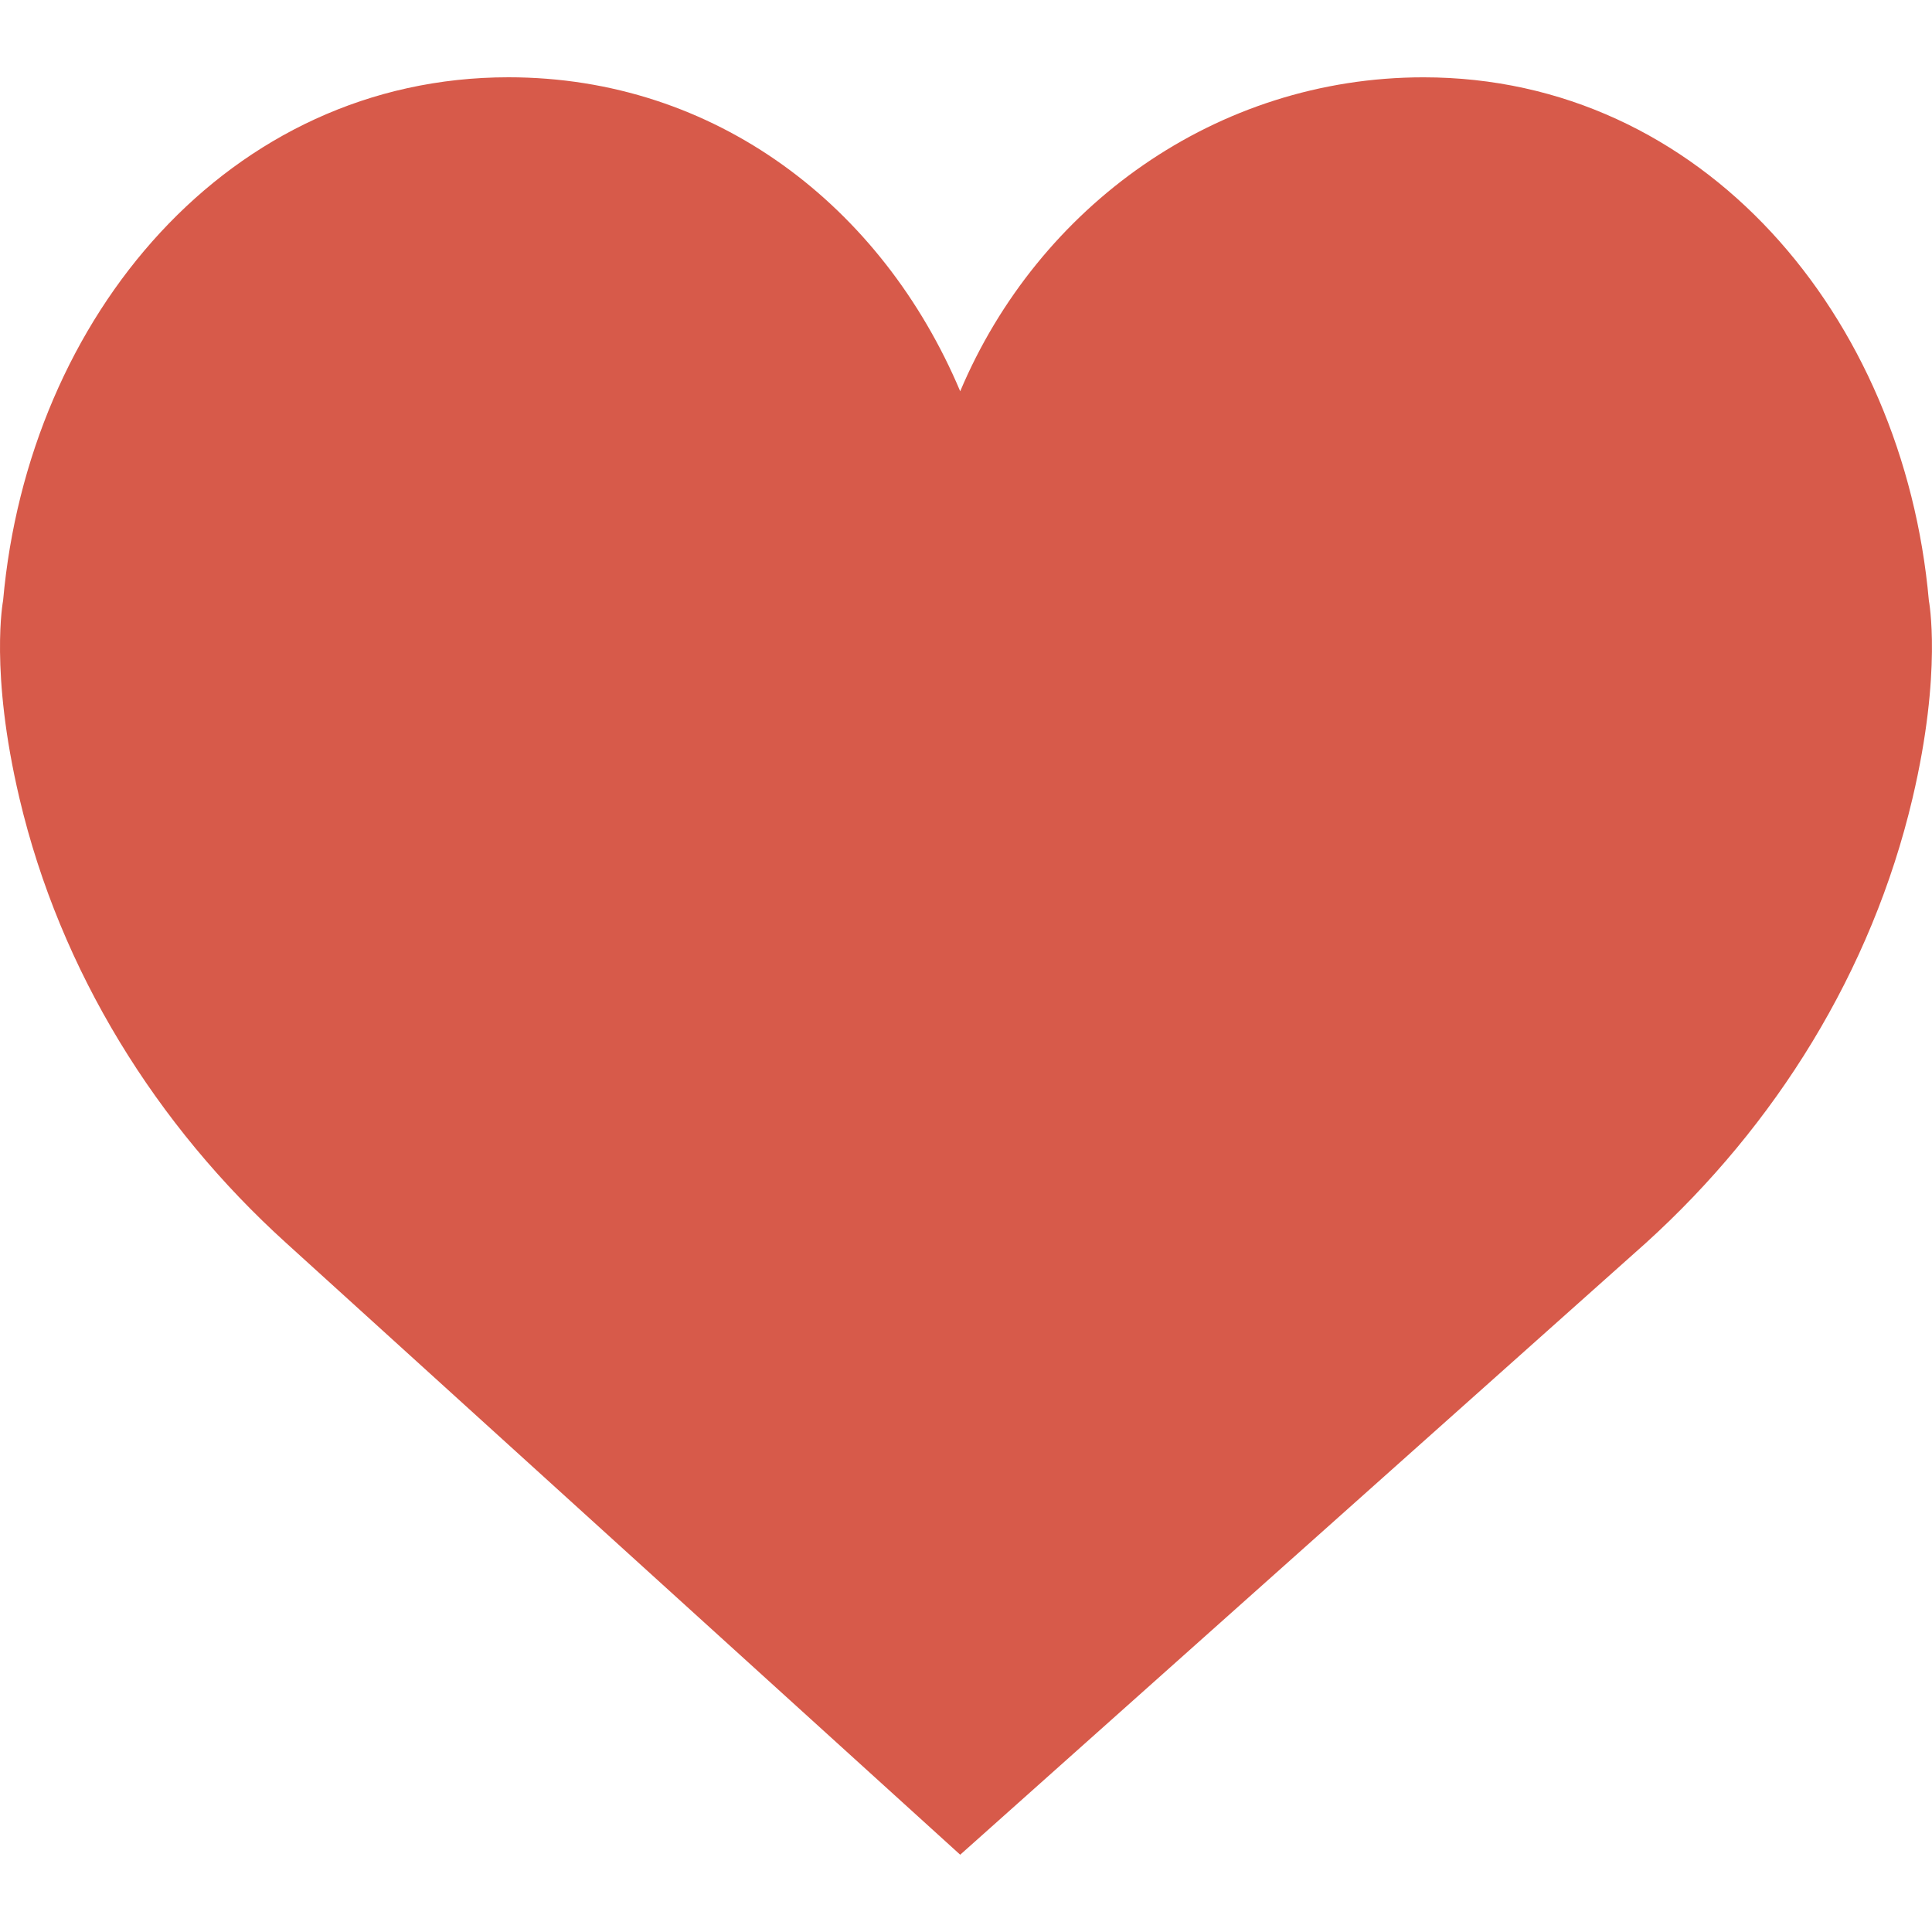
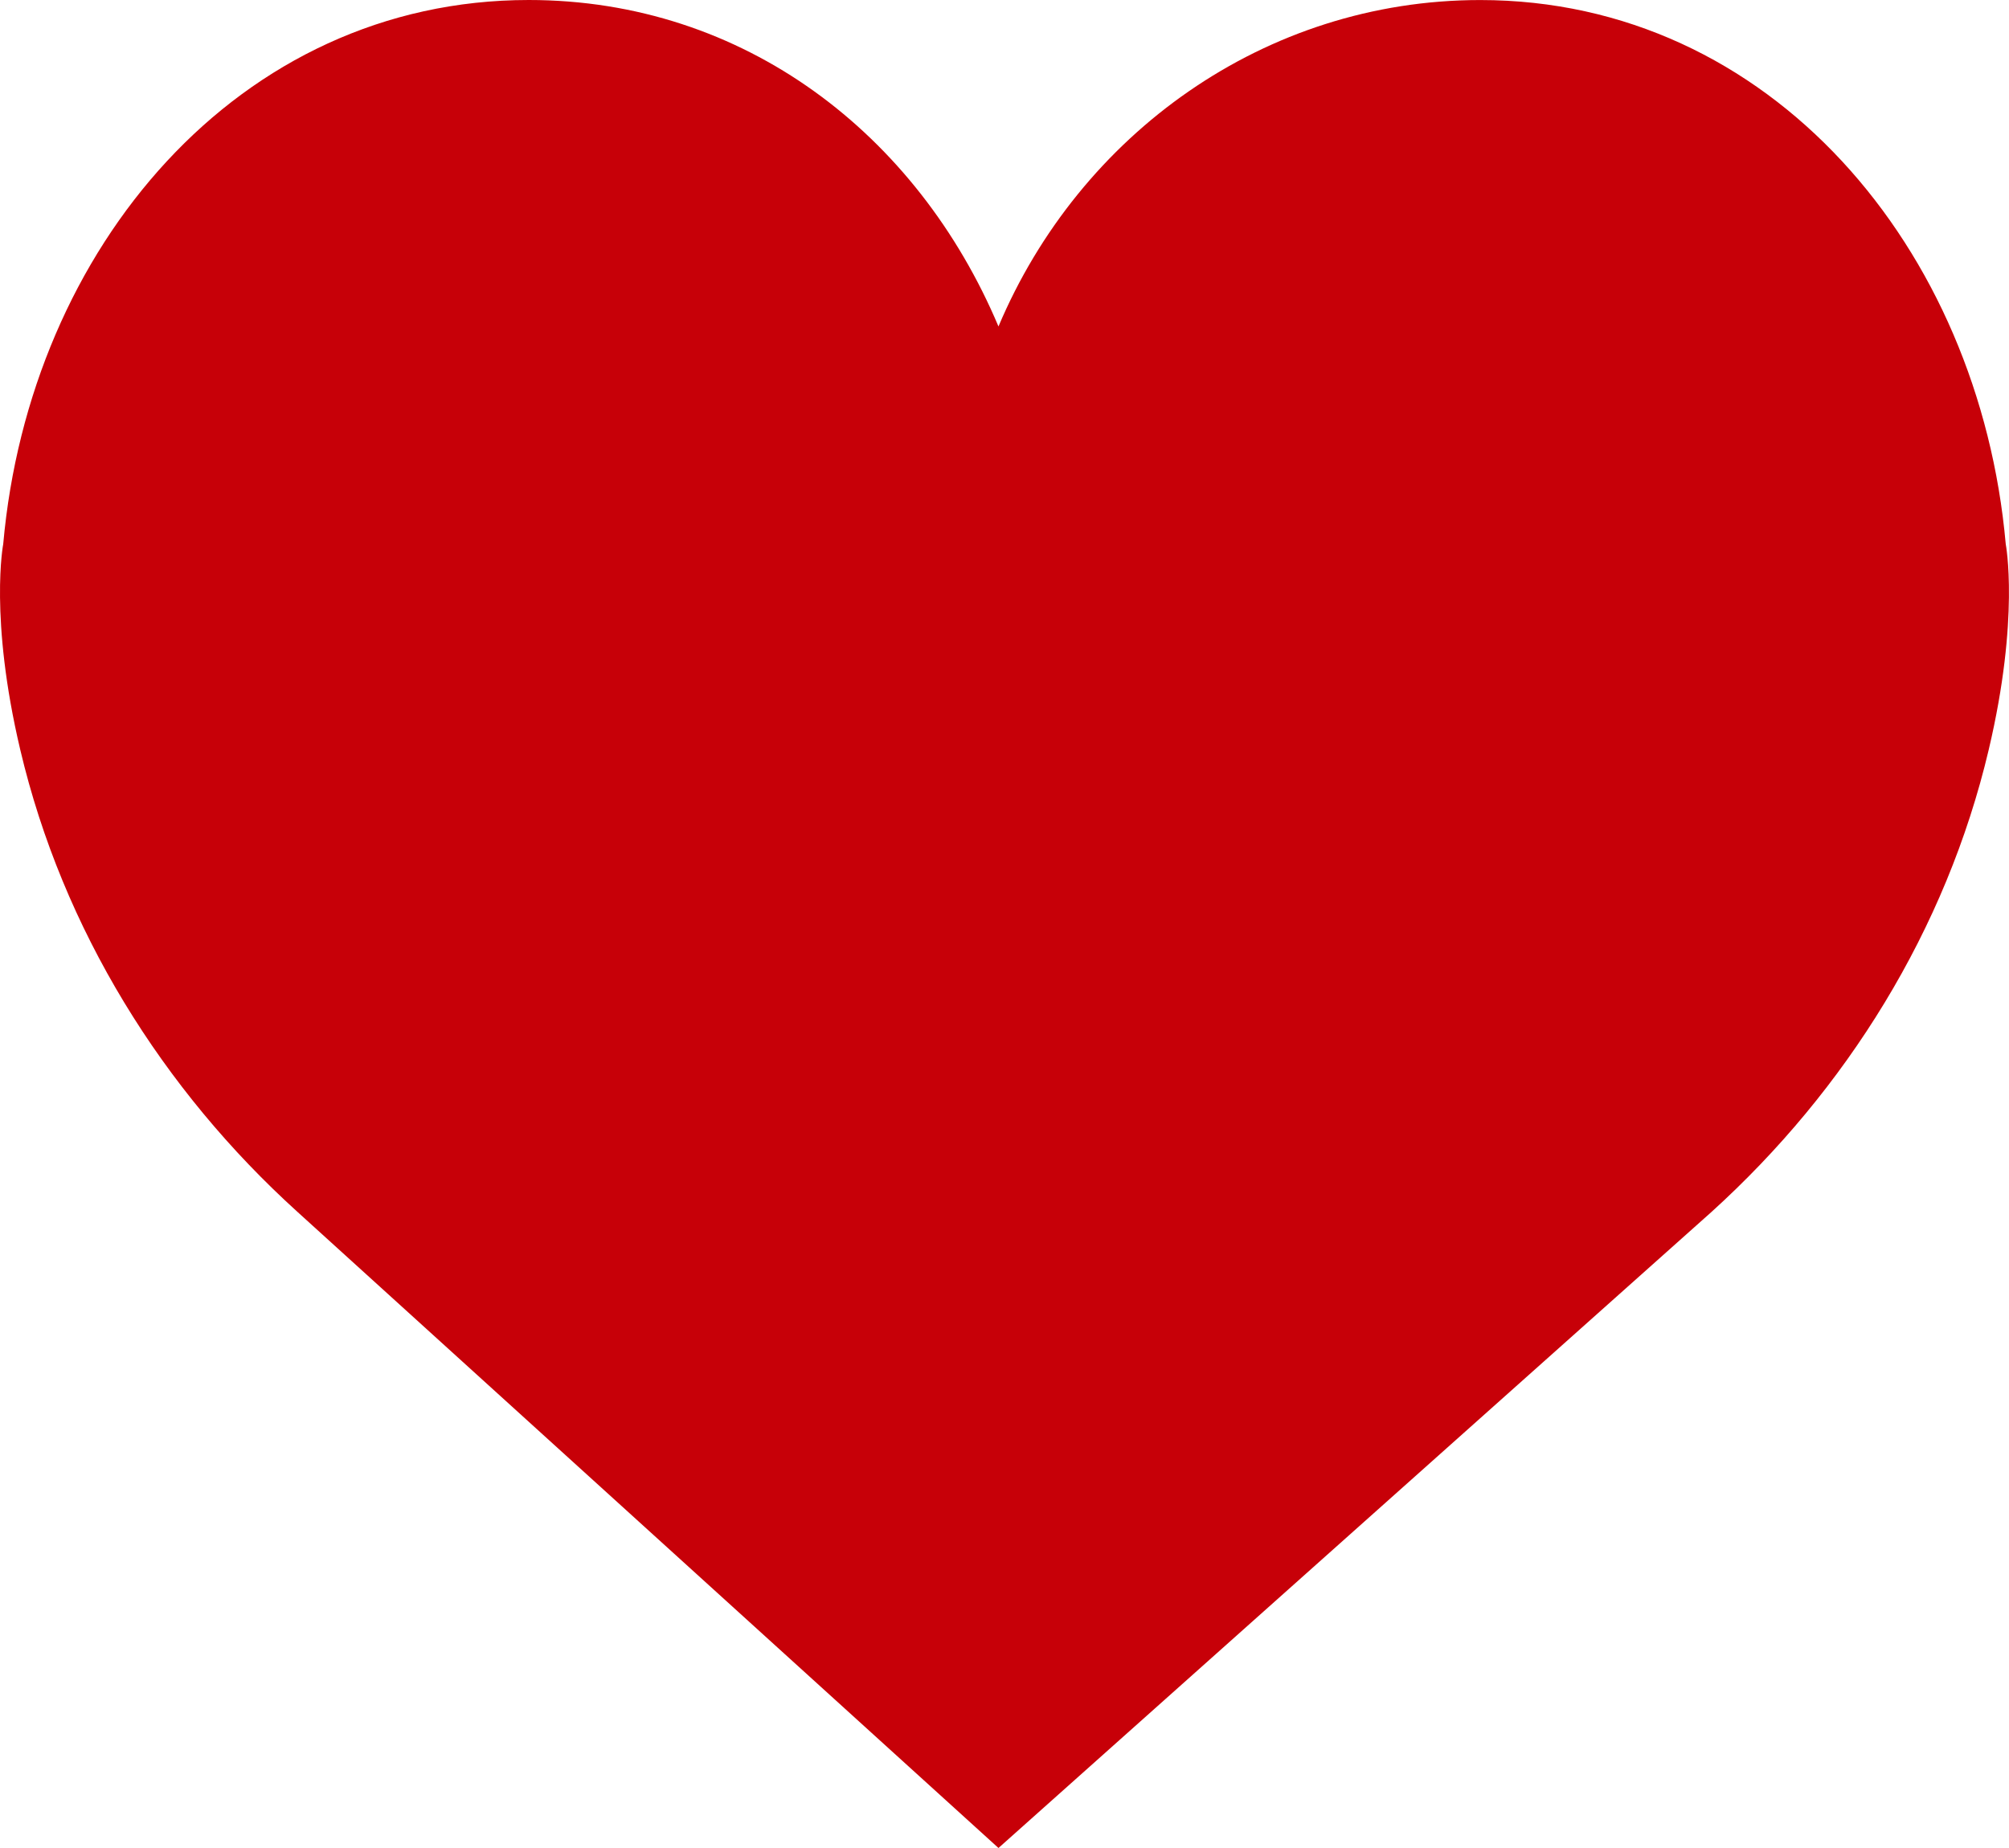
- <svg xmlns="http://www.w3.org/2000/svg" version="1.1" id="Capa_1" x="0px" y="0px" viewBox="0 0 50 50" style="enable-background:new 0 0 50 50;" xml:space="preserve">
-   <path style="fill:#D75A4A;" d="M24.85,10.126c2.018-4.783,6.628-8.125,11.99-8.125c7.223,0,12.425,6.179,13.079,13.543  c0,0,0.353,1.828-0.424,5.119c-1.058,4.482-3.545,8.464-6.898,11.503L24.85,48L7.402,32.165c-3.353-3.038-5.84-7.021-6.898-11.503  c-0.777-3.291-0.424-5.119-0.424-5.119C0.734,8.179,5.936,2,13.159,2C18.522,2,22.832,5.343,24.85,10.126z" />
-   <g>
- </g>
-   <g>
- </g>
-   <g>
- </g>
-   <g>
- </g>
-   <g>
- </g>
-   <g>
- </g>
-   <g>
- </g>
-   <g>
- </g>
-   <g>
- </g>
-   <g>
- </g>
-   <g>
- </g>
-   <g>
- </g>
-   <g>
- </g>
-   <g>
- </g>
-   <g>
- </g>
+ <svg xmlns="http://www.w3.org/2000/svg" width="50px" height="46px" viewBox="0 0 50 46" version="1.1">
+   <defs />
+   <g id="Page-1" stroke="none" stroke-width="1" fill="none" fill-rule="evenodd">
+     <path d="M24.85,8.126 C26.868,3.343 31.478,0.001 36.84,0.001 C44.063,0.001 49.265,6.18 49.919,13.544 C49.919,13.544 50.272,15.372 49.495,18.663 C48.437,23.145 45.95,27.127 42.597,30.166 L24.85,46 L7.402,30.165 C4.049,27.127 1.562,23.144 0.504,18.662 C-0.273,15.371 0.08,13.543 0.08,13.543 C0.734,6.179 5.936,0 13.159,0 C18.522,0 22.832,3.343 24.85,8.126 Z" id="Shape" fill="#C70008" fill-rule="nonzero" />
+   </g>
</svg>
